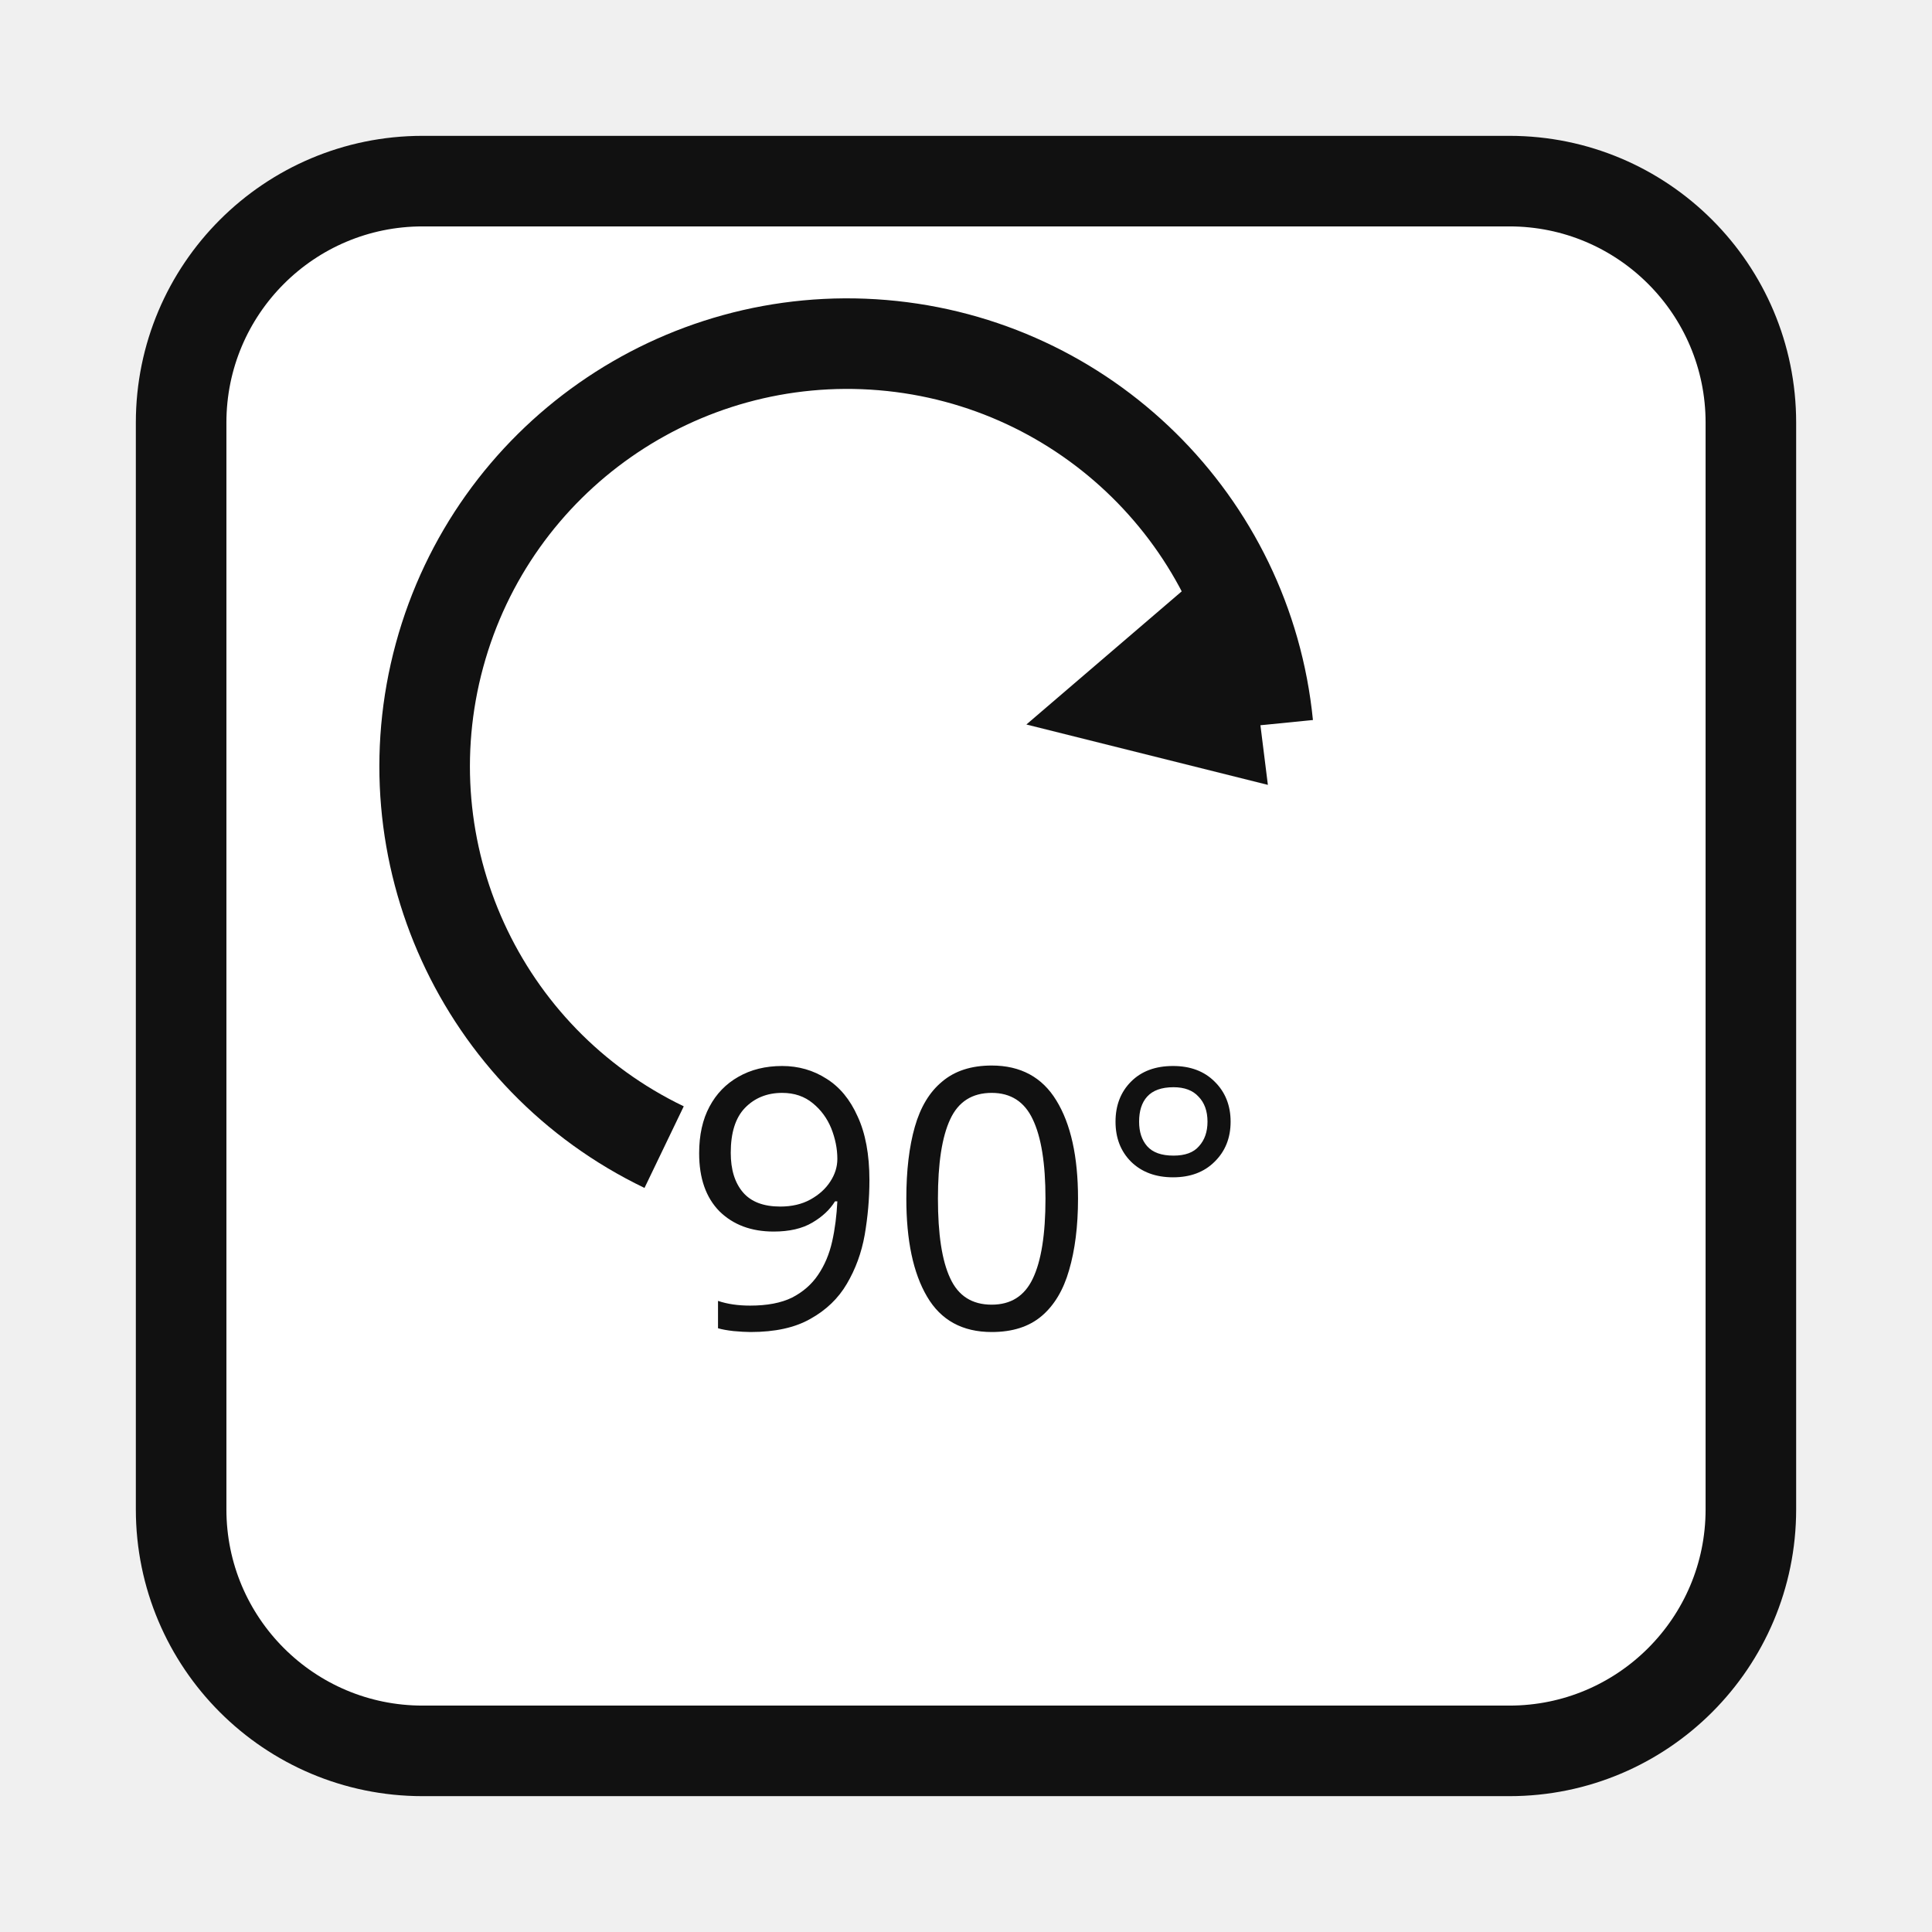
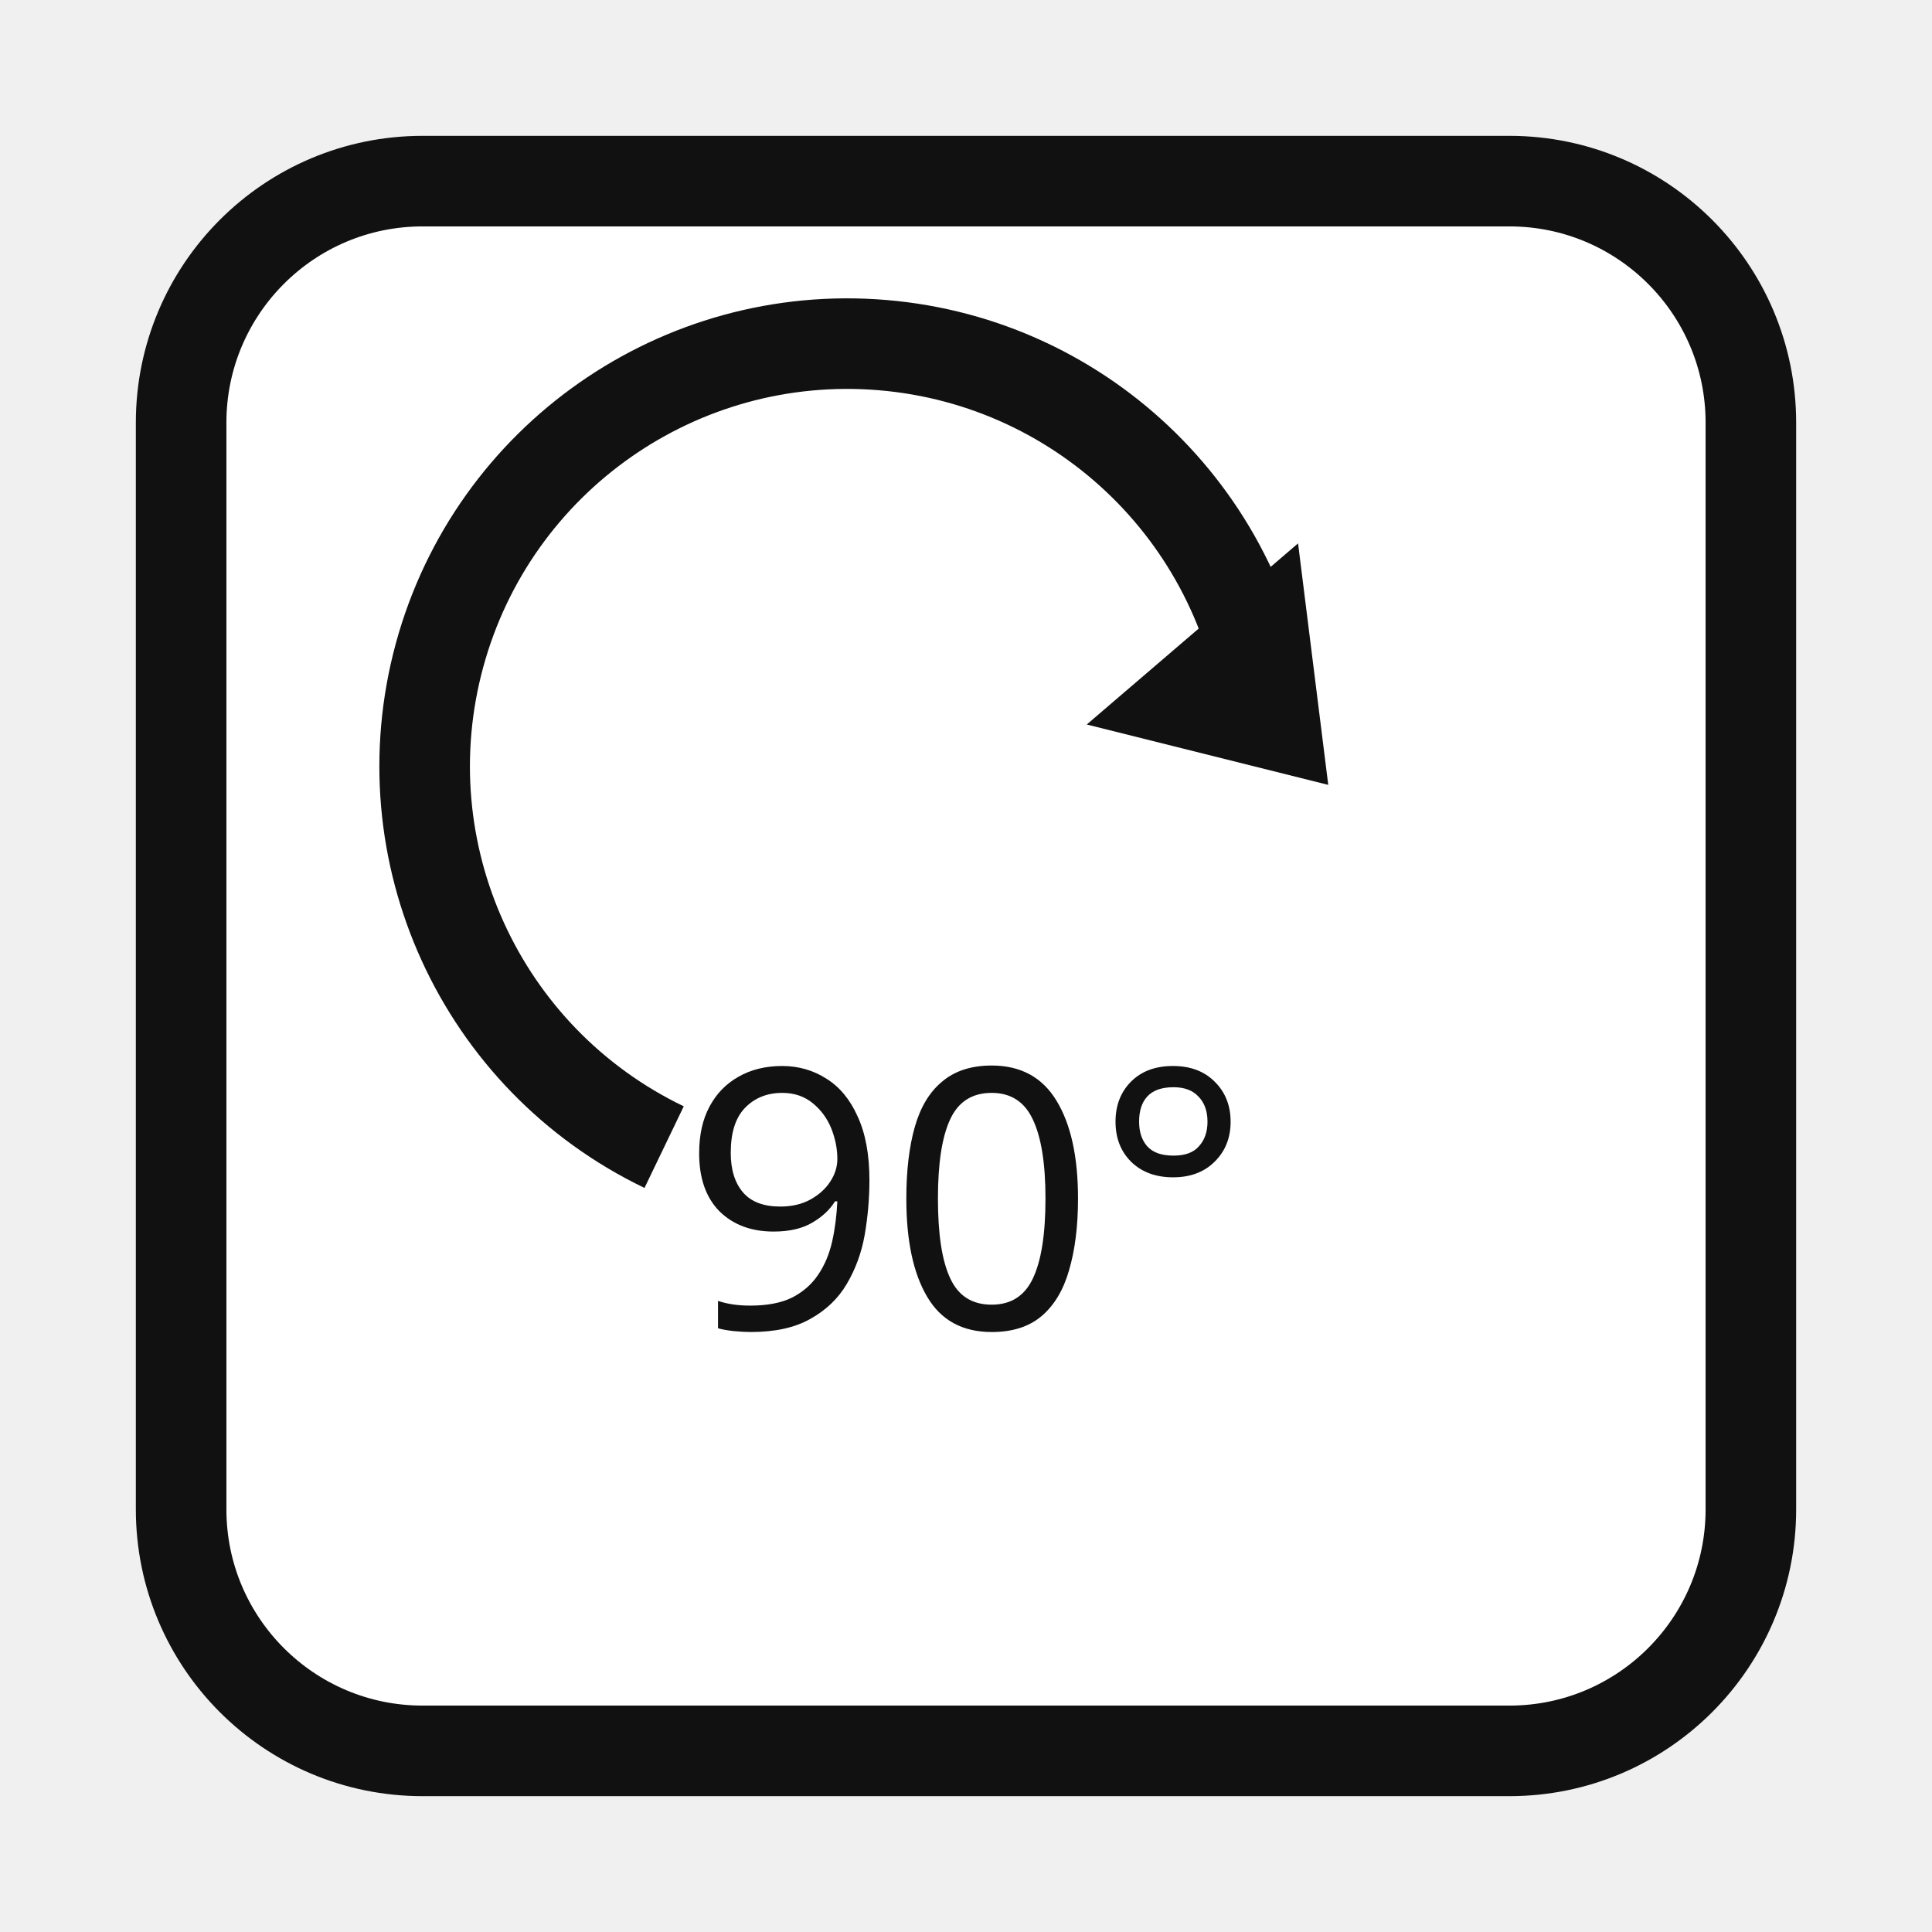
<svg xmlns="http://www.w3.org/2000/svg" viewBox="0 0 64 64">
  <rect x="6" y="6" width="52" height="52" rx="8" fill="#fff" stroke="#111" stroke-width="3" />
  <path d="M22 38 A14 14 0 1 1 42 24" fill="none" stroke="#111" stroke-width="3" />
-   <path d="M41 18 L42 26 L34 24 Z" fill="#111" />
+   <path d="M43 18 L44 26 L36 24 Z" fill="#111" />
  <text x="32" y="44" text-anchor="middle" font-family="'Arial Black', sans-serif" font-size="12" fill="#111">90°</text>
</svg>
